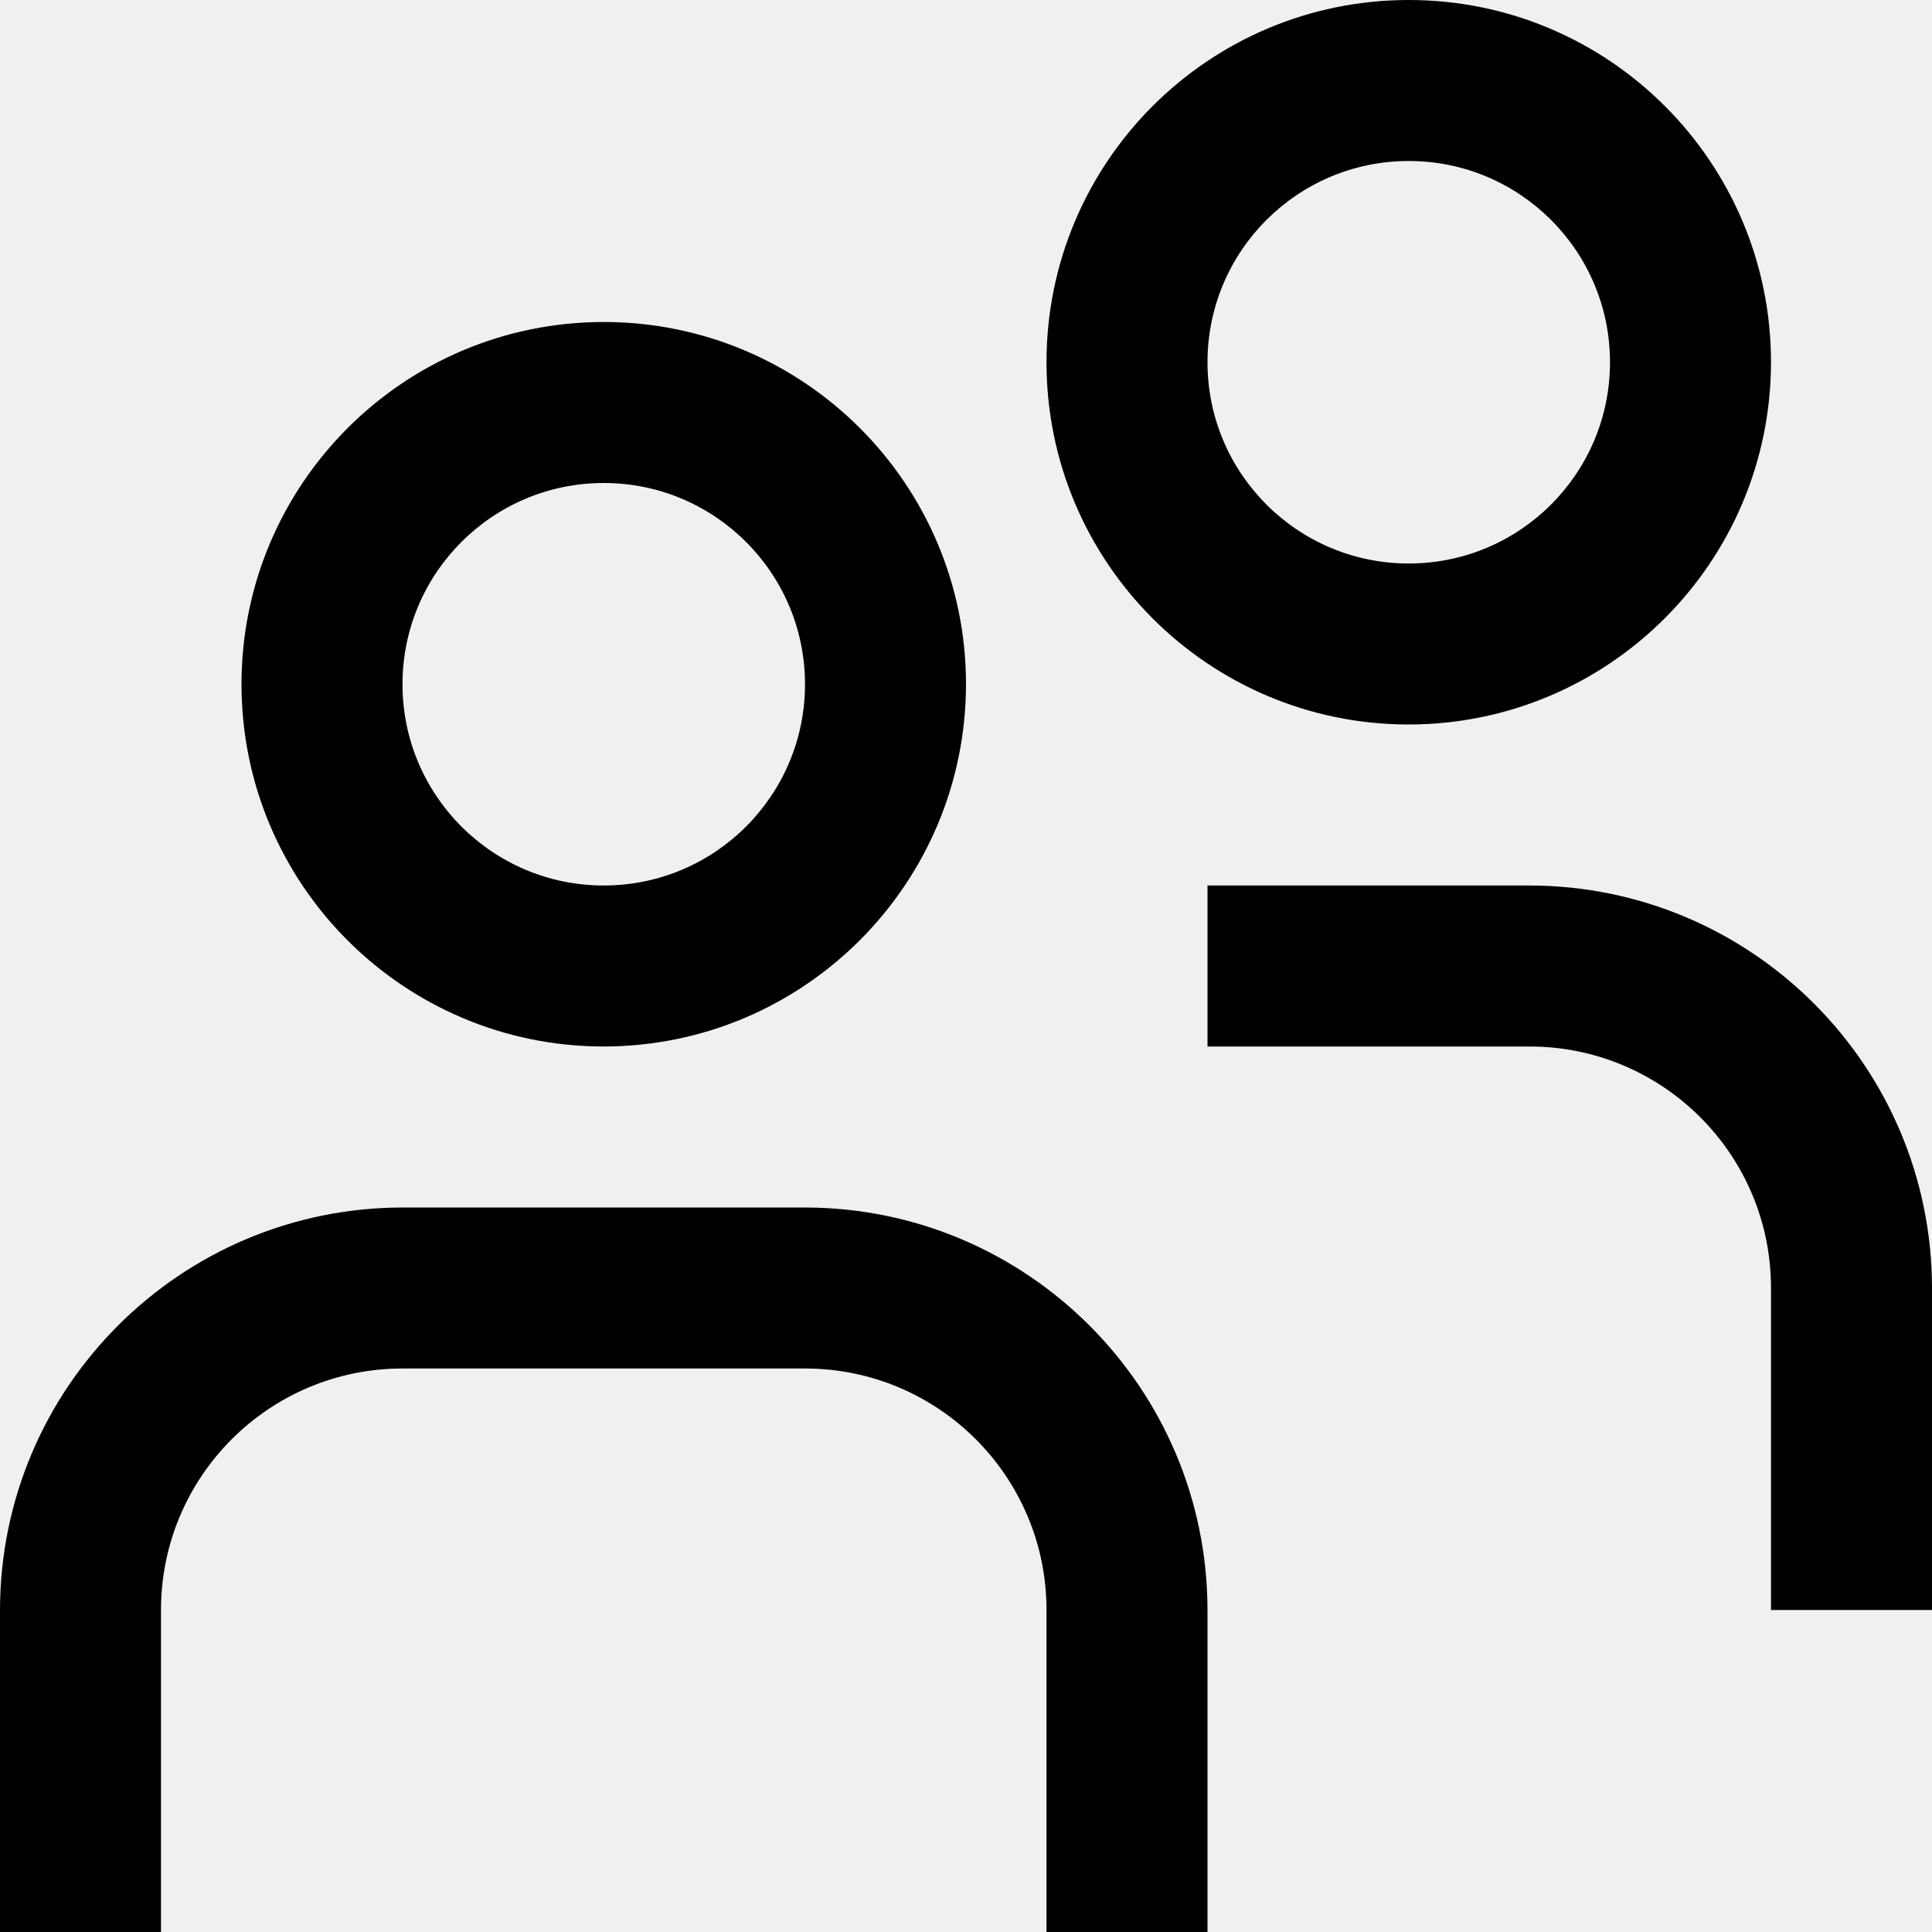
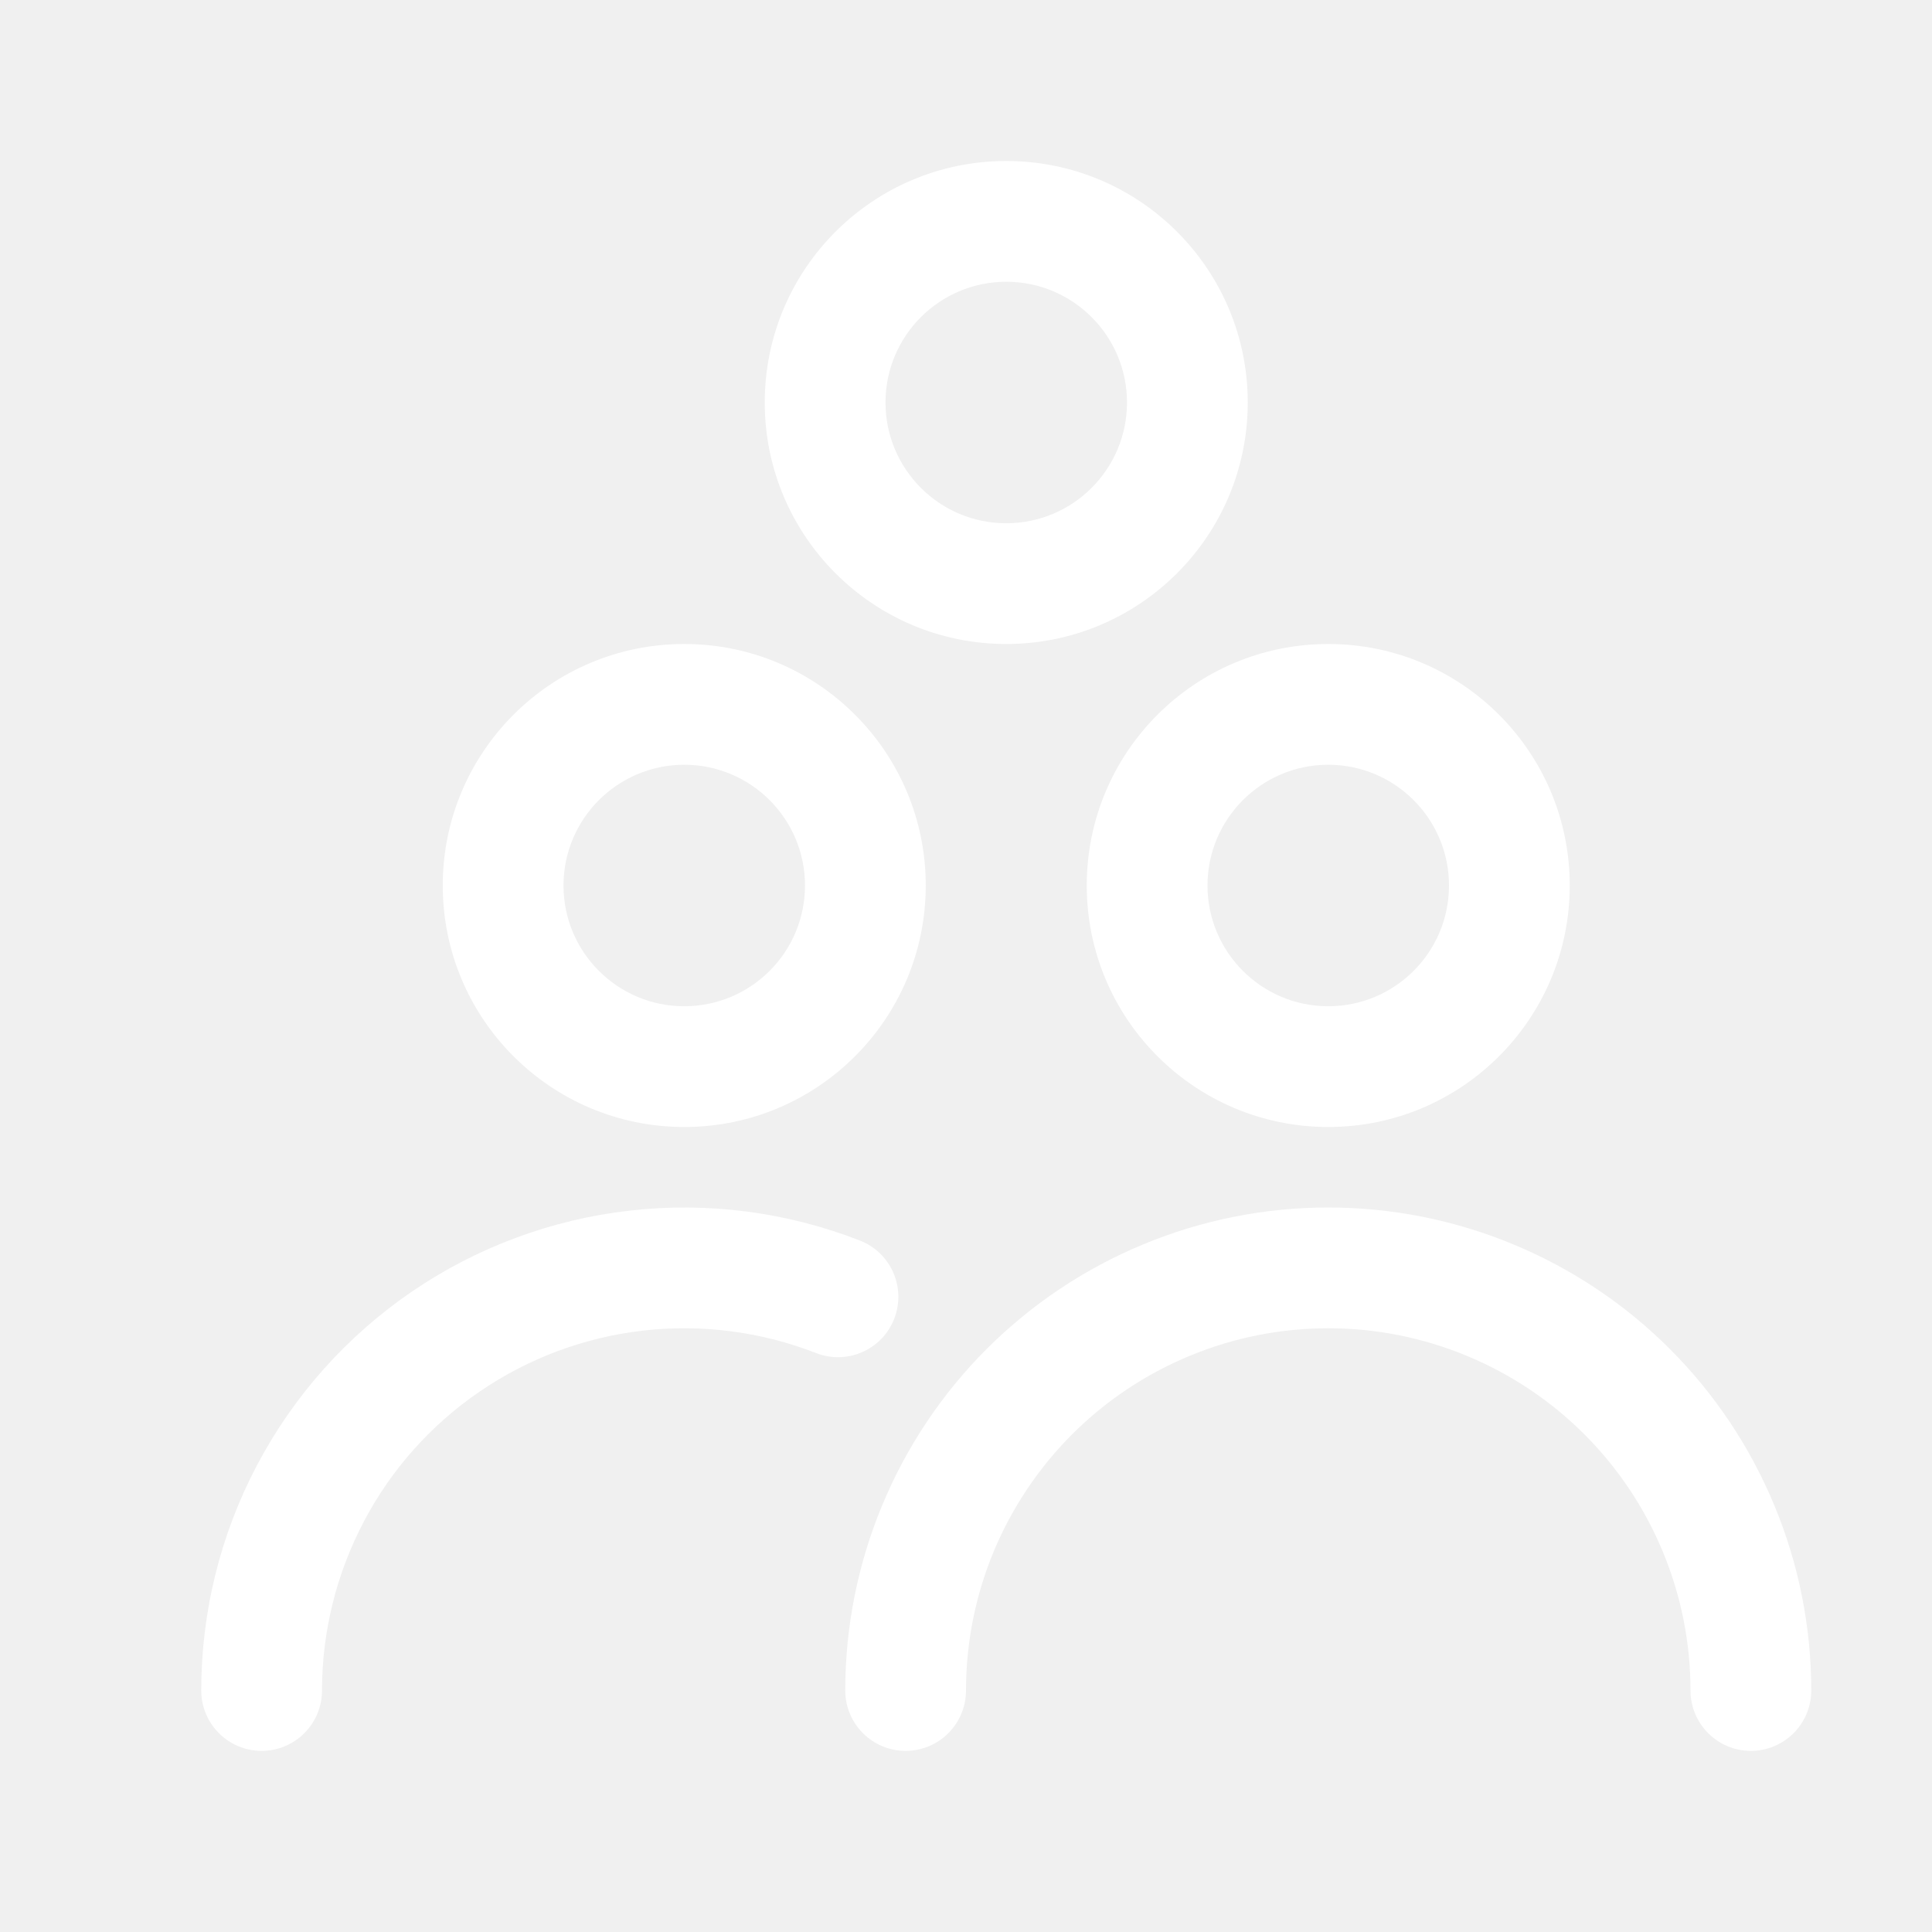
- <svg xmlns="http://www.w3.org/2000/svg" id="Layer_1" height="512" viewBox="0 0 24 24" width="512" data-name="Layer 1">
-   <path d="m7.5 13a4.5 4.5 0 1 1 4.5-4.5 4.505 4.505 0 0 1 -4.5 4.5zm0-7a2.5 2.5 0 1 0 2.5 2.5 2.5 2.5 0 0 0 -2.5-2.5zm7.5 14a5.006 5.006 0 0 0 -5-5h-5a5.006 5.006 0 0 0 -5 5v4h2v-4a3 3 0 0 1 3-3h5a3 3 0 0 1 3 3v4h2zm2.5-11a4.5 4.5 0 1 1 4.5-4.5 4.505 4.505 0 0 1 -4.5 4.5zm0-7a2.5 2.5 0 1 0 2.5 2.5 2.5 2.5 0 0 0 -2.5-2.5zm6.5 14a5.006 5.006 0 0 0 -5-5h-4v2h4a3 3 0 0 1 3 3v4h2z" />
+ <svg xmlns="http://www.w3.org/2000/svg" width="24" height="24" viewBox="0 0 24 24" fill="none">
+   <path fill-rule="evenodd" clip-rule="evenodd" d="M12.5 6.5C13.328 6.5 14 5.828 14 5C14 4.172 13.328 3.5 12.5 3.5C11.672 3.5 11 4.172 11 5C11 5.828 11.672 6.5 12.5 6.5ZM12.5 8C14.157 8 15.5 6.657 15.5 5C15.5 3.343 14.157 2 12.5 2C10.843 2 9.5 3.343 9.5 5C9.5 6.657 10.843 8 12.5 8Z" fill="white" />
+   <path fill-rule="evenodd" clip-rule="evenodd" d="M16.5 12.5C17.328 12.5 18 11.828 18 11C18 10.172 17.328 9.5 16.5 9.5C15.672 9.5 15 10.172 15 11C15 11.828 15.672 12.5 16.5 12.5ZM16.5 14C18.157 14 19.5 12.657 19.5 11C19.5 9.343 18.157 8 16.5 8C14.843 8 13.5 9.343 13.5 11C13.5 12.657 14.843 14 16.5 14Z" fill="white" />
+   <path fill-rule="evenodd" clip-rule="evenodd" d="M16.5 16.5C15.909 16.5 15.324 16.616 14.778 16.843C14.232 17.069 13.736 17.4 13.318 17.818C12.9 18.236 12.569 18.732 12.342 19.278C12.116 19.824 12 20.409 12 21C12 21.414 11.664 21.75 11.25 21.75C10.836 21.75 10.5 21.414 10.5 21C10.5 20.212 10.655 19.432 10.957 18.704C11.258 17.976 11.7 17.314 12.257 16.757C12.815 16.2 13.476 15.758 14.204 15.457C14.932 15.155 15.712 15 16.5 15C17.288 15 18.068 15.155 18.796 15.457C19.524 15.758 20.186 16.2 20.743 16.757C21.3 17.314 21.742 17.976 22.043 18.704C22.345 19.432 22.5 20.212 22.5 21C22.5 21.414 22.164 21.75 21.75 21.75C21.336 21.75 21 21.414 21 21C21 20.409 20.884 19.824 20.657 19.278C20.431 18.732 20.1 18.236 19.682 17.818C19.264 17.4 18.768 17.069 18.222 16.843C17.676 16.616 17.091 16.5 16.5 16.5Z" fill="white" />
+   <path fill-rule="evenodd" clip-rule="evenodd" d="M8.5 12.5C9.328 12.5 10 11.828 10 11C10 10.172 9.328 9.5 8.5 9.5C7.672 9.5 7 10.172 7 11C7 11.828 7.672 12.5 8.5 12.5ZM8.5 14C10.157 14 11.5 12.657 11.5 11C11.5 9.343 10.157 8 8.5 8C6.843 8 5.5 9.343 5.5 11C5.5 12.657 6.843 14 8.5 14Z" fill="white" />
+   <path fill-rule="evenodd" clip-rule="evenodd" d="M10.137 16.808C9.455 16.542 8.718 16.446 7.991 16.529C7.263 16.612 6.567 16.871 5.962 17.284C5.357 17.697 4.862 18.251 4.521 18.899C4.179 19.547 4 20.268 4 21C4 21.414 3.664 21.75 3.25 21.75C2.836 21.75 2.5 21.414 2.5 21C2.5 20.024 2.738 19.062 3.194 18.199C3.65 17.335 4.31 16.596 5.116 16.045C5.922 15.495 6.851 15.149 7.821 15.039C8.791 14.928 9.773 15.056 10.683 15.411C11.069 15.562 11.259 15.997 11.108 16.383C10.958 16.768 10.523 16.959 10.137 16.808Z" fill="white" />
</svg>
